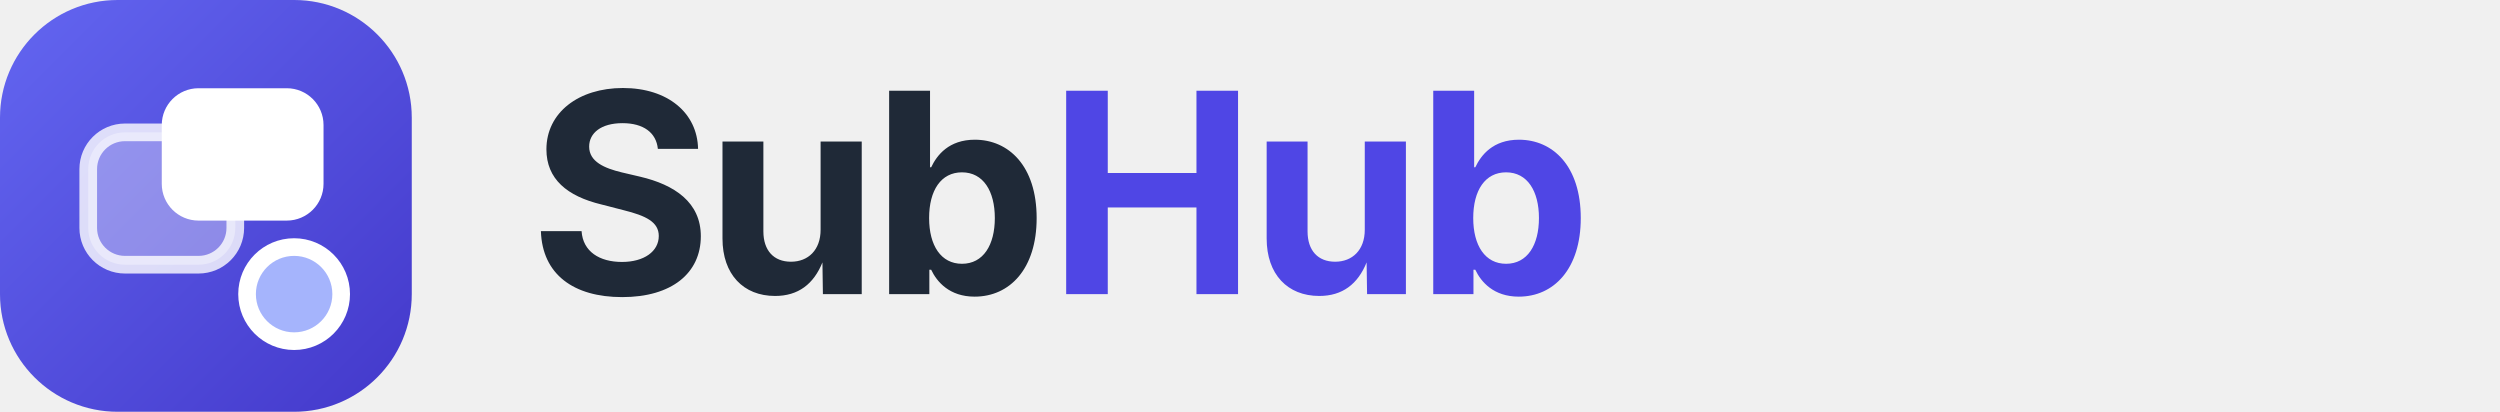
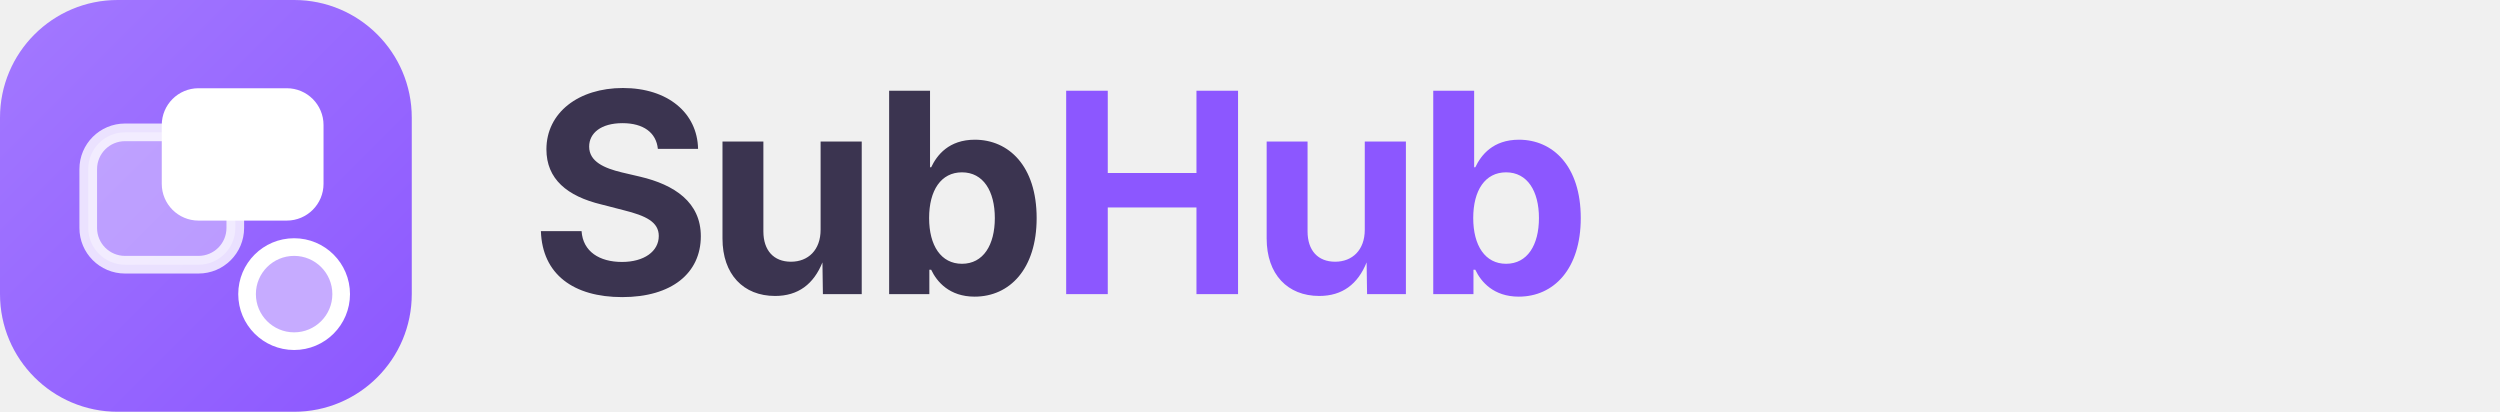
<svg xmlns="http://www.w3.org/2000/svg" width="170" height="28" viewBox="0 0 170 28" fill="none" role="img" aria-label="SubHub">
  <defs>
    <linearGradient id="sh-g" x1="0" y1="0" x2="1" y2="1">
-       <stop offset="0%" stop-color="#6366f1" />
-       <stop offset="100%" stop-color="#4338ca" />
+       <stop offset="0%" stop-color="#a379ff" />
+       <stop offset="100%" stop-color="#8c57ff" />
    </linearGradient>
  </defs>
  <rect x="0" y="0" width="28" height="28" rx="8" fill="url(#sh-g)" />
  <rect x="6" y="9" width="10" height="9" rx="2.5" fill="rgba(255,255,255,0.35)" stroke="rgba(255,255,255,0.8)" stroke-width="1.2" />
  <rect x="11" y="6" width="11" height="9" rx="2.5" fill="#ffffff" />
-   <circle cx="20" cy="20" r="3.2" fill="#a5b4fc" stroke="#ffffff" stroke-width="1.2" />
-   <text x="36" y="20" font-family="Geist, Inter, system-ui, -apple-system, sans-serif" font-size="19" font-weight="700" letter-spacing="-0.5" fill="#1f2937">Sub<tspan fill="#4f46e5">Hub</tspan>
+   <circle cx="20" cy="20" r="3.2" fill="#c6abff" stroke="#ffffff" stroke-width="1.2" />
+   <text x="36" y="20" font-family="Geist, Inter, system-ui, -apple-system, sans-serif" font-size="19" font-weight="700" letter-spacing="-0.5" fill="#3b3450">Sub<tspan fill="#8c57ff">Hub</tspan>
  </text>
</svg>
